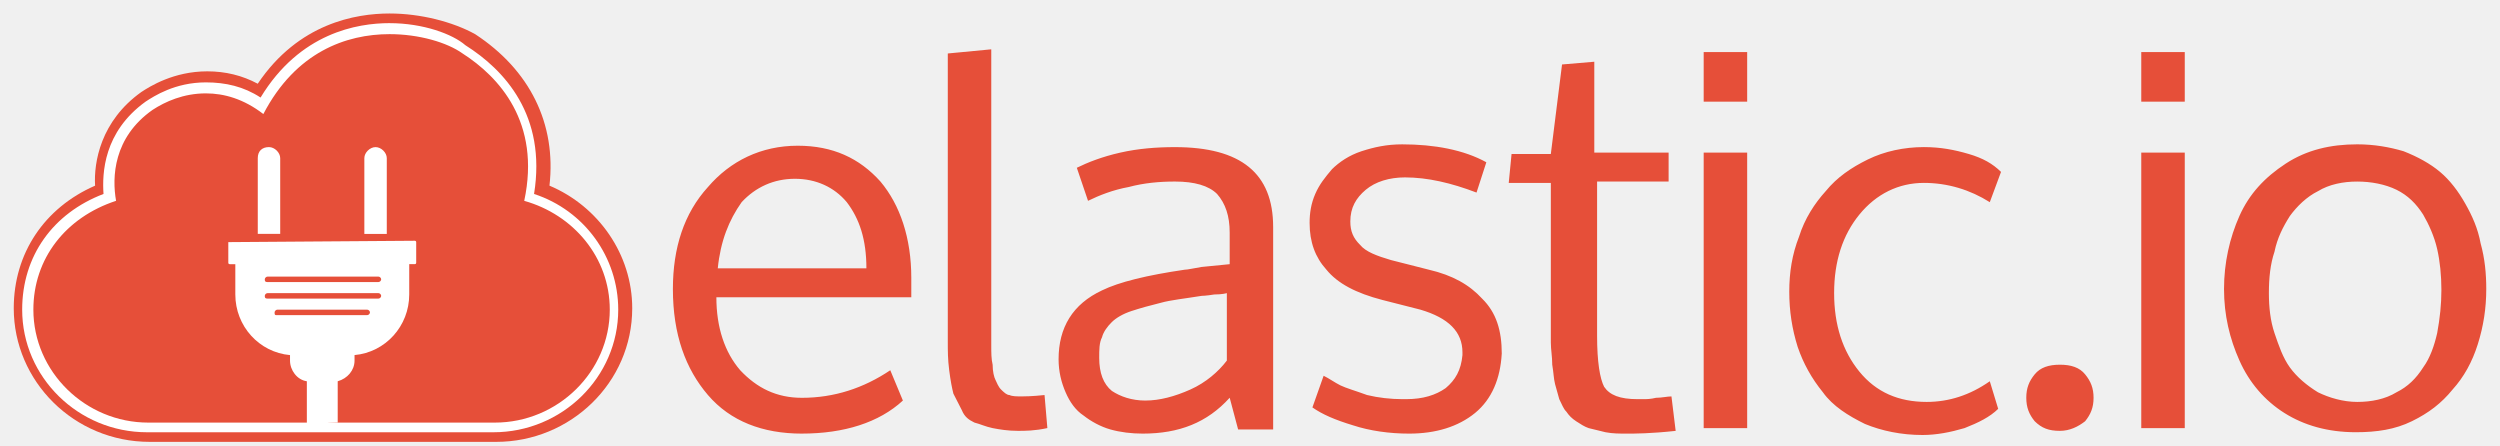
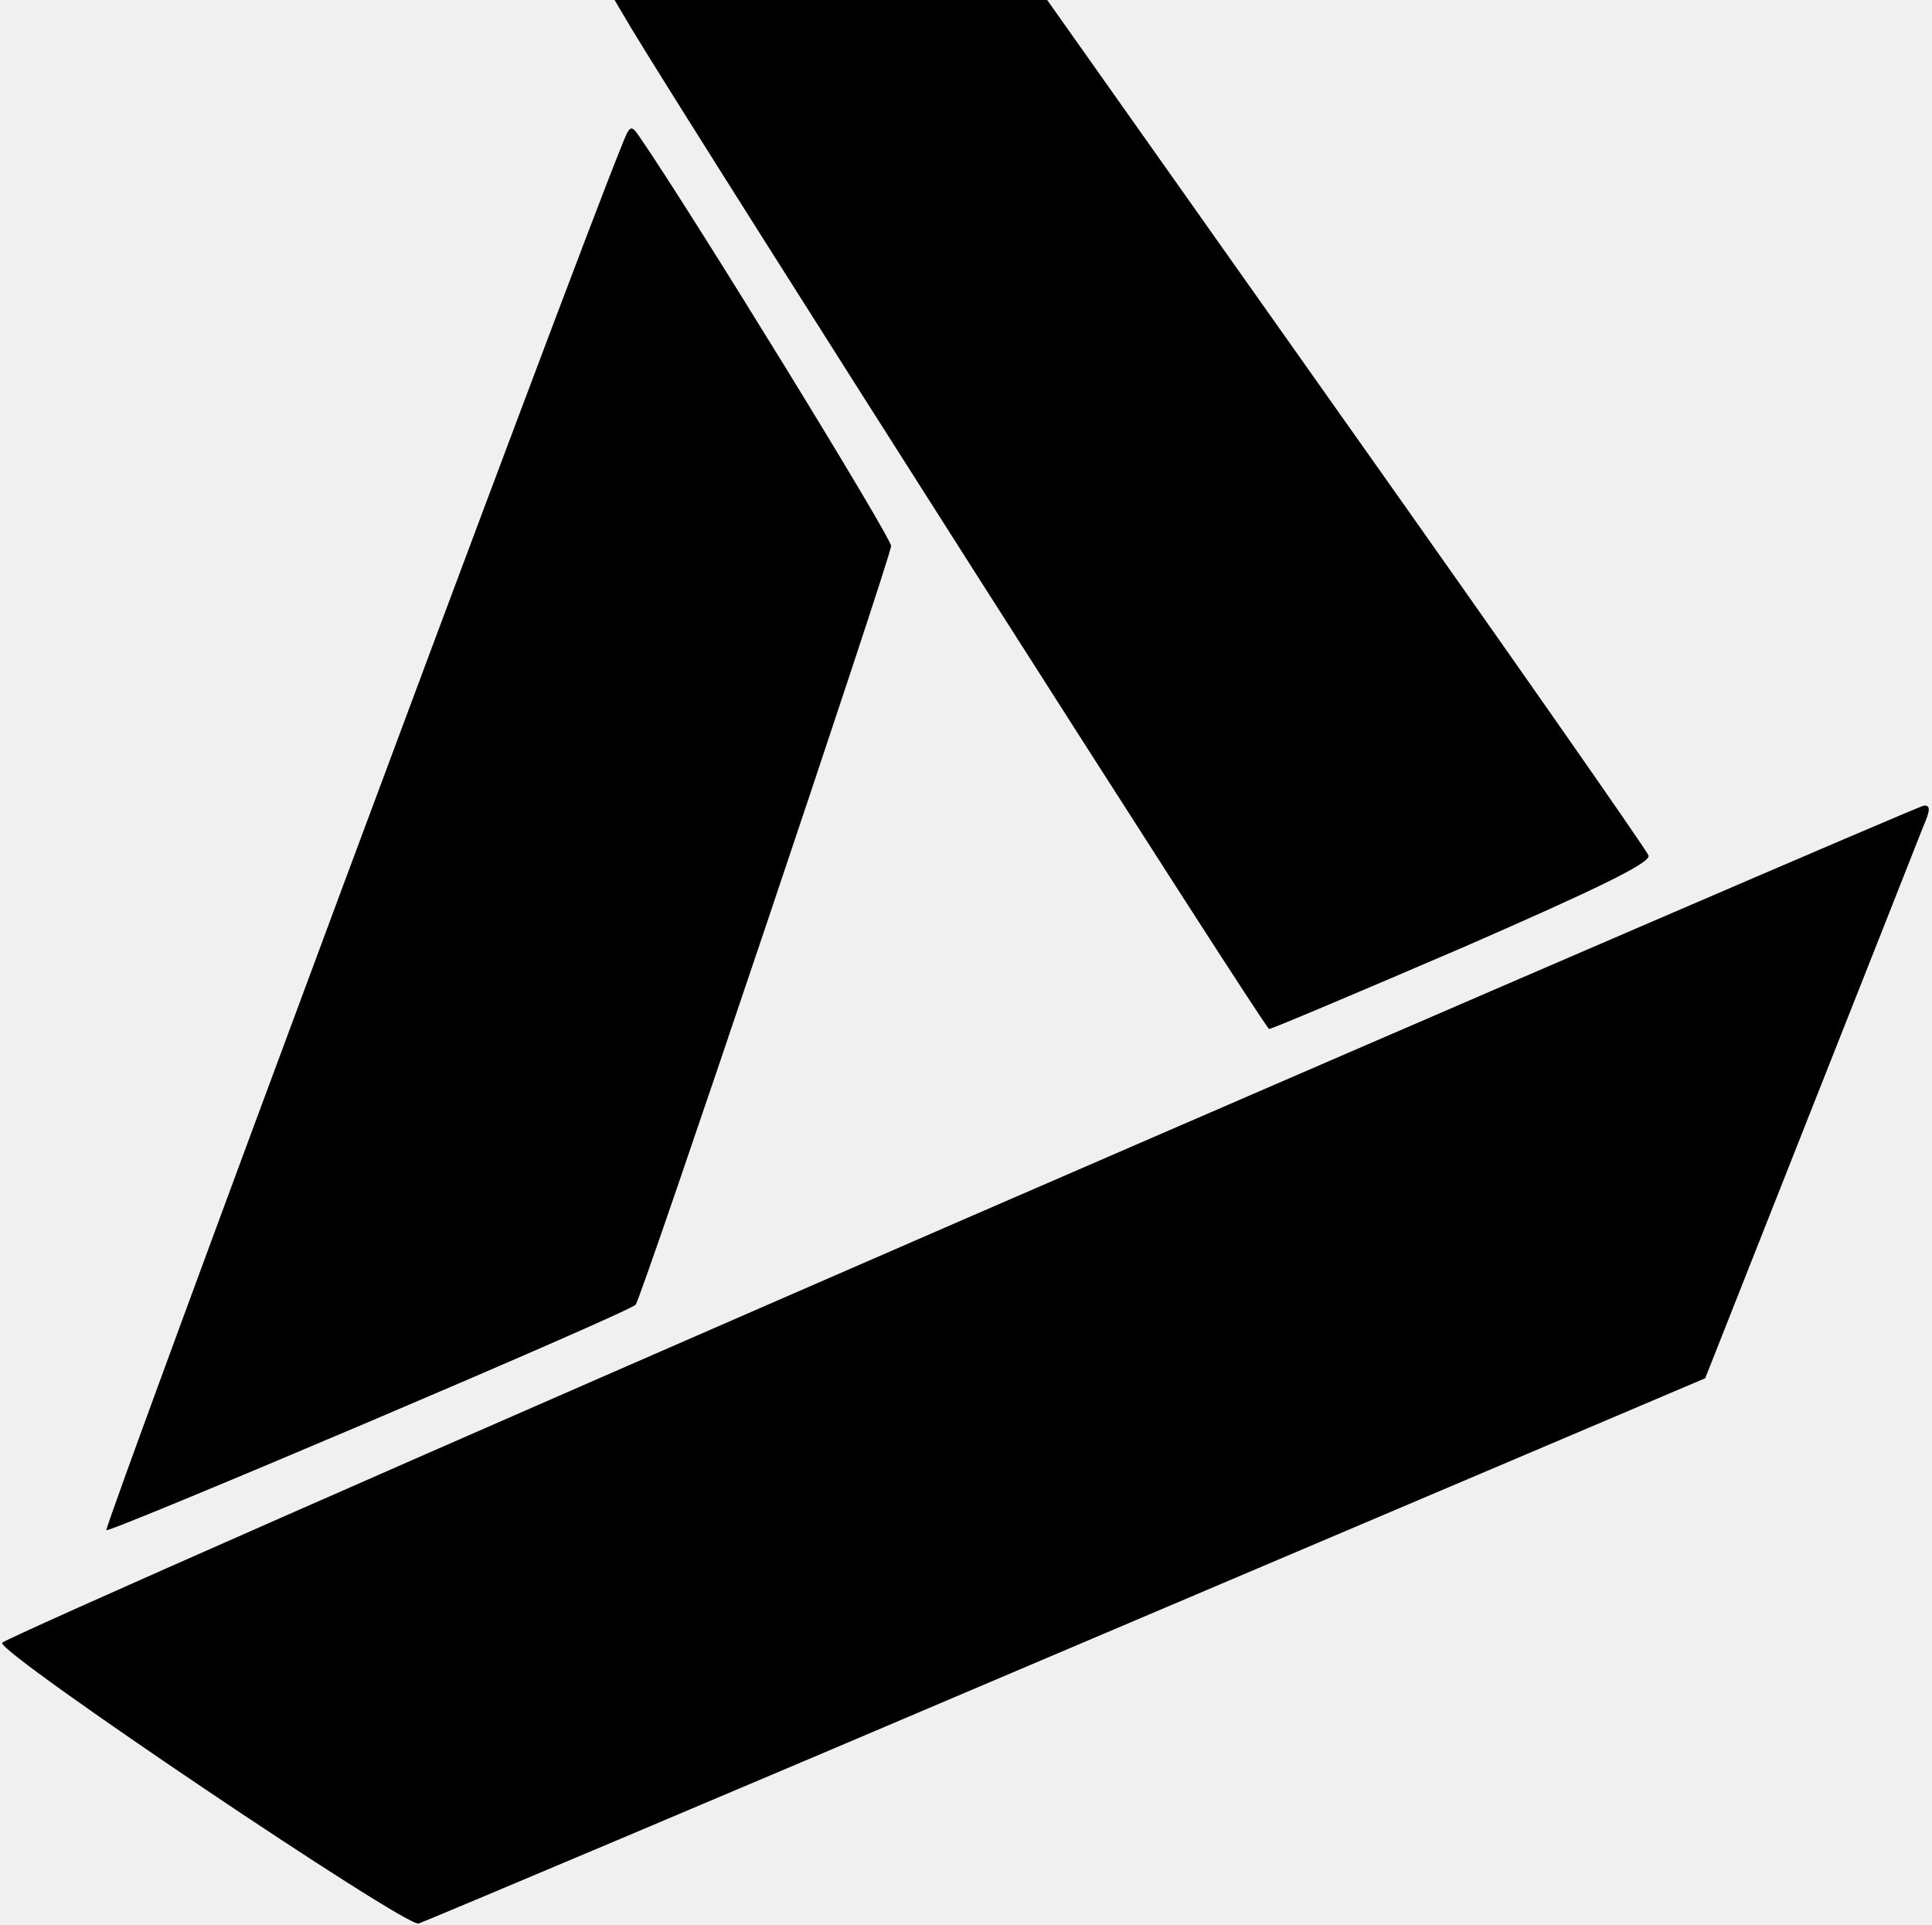
- <svg xmlns="http://www.w3.org/2000/svg" width="146" height="26" viewBox="0 0 146 26">
-   <g fill-rule="nonzero" fill="none">
-     <g fill="#E64F39">
-       <path d="M46.832 25.323c-2.293 0-4.177-.724-5.488-2.253-1.31-1.528-2.047-3.54-2.047-6.194 0-2.413.655-4.424 2.047-5.953 1.31-1.528 3.113-2.413 5.242-2.413 2.048 0 3.604.724 4.832 2.092 1.147 1.367 1.802 3.298 1.802 5.63V17.36H41.836c0 1.77.49 3.216 1.392 4.262.983 1.046 2.13 1.61 3.604 1.61 1.884 0 3.604-.564 5.16-1.61l.737 1.77c-1.393 1.287-3.44 1.93-5.898 1.93zm-4.914-9.653h8.68c0-1.69-.408-2.896-1.145-3.862-.737-.885-1.802-1.367-3.03-1.367-1.23 0-2.294.483-3.113 1.368-.737 1.046-1.23 2.253-1.392 3.862zM57.89 2.88v17.294c0 .402 0 .805.08 1.126 0 .403.083.724.165.885.08.16.163.402.327.563.164.16.328.322.492.322.163.08.41.08.737.08.083 0 .574 0 1.31-.08l.165 1.93c-.737.162-1.31.162-1.72.162-.573 0-1.065-.08-1.474-.16-.41-.082-.736-.243-1.064-.323-.328-.162-.573-.323-.737-.725l-.493-.965c-.08-.322-.163-.724-.245-1.368-.082-.643-.082-1.126-.082-1.61V3.123l2.54-.243zM71.812 23.23c-1.31 1.45-2.948 2.093-5.078 2.093-.655 0-1.31-.08-1.883-.242-.573-.16-1.146-.48-1.556-.803-.49-.322-.82-.805-1.064-1.368-.246-.564-.41-1.207-.41-1.93 0-1.85.82-3.22 2.54-4.023.982-.483 2.62-.885 4.83-1.207.165 0 .493-.08.984-.16l1.638-.162v-1.85c0-.965-.245-1.69-.737-2.252-.49-.483-1.31-.724-2.457-.724-.9 0-1.802.08-2.703.32-.9.162-1.72.484-2.375.806l-.655-1.93c.655-.322 1.474-.644 2.54-.886 1.064-.24 2.128-.32 3.193-.32 3.85 0 5.733 1.527 5.733 4.664V25.08h-2.046l-.492-1.85zm-4.914.162c.82 0 1.72-.24 2.62-.644.902-.402 1.64-1.045 2.13-1.69v-3.94s-.245.08-.737.08c-.49.08-.736.08-.736.08-.983.16-1.802.242-2.375.403-.656.16-1.23.322-1.72.483-.492.16-.902.402-1.147.644-.246.24-.492.563-.574.885-.165.32-.165.724-.165 1.206 0 .885.246 1.53.738 1.93.49.323 1.146.564 1.965.564zM87.702 20.657c-.082 1.448-.574 2.654-1.557 3.46-.982.803-2.293 1.206-3.85 1.206-1.146 0-2.292-.16-3.275-.483-1.065-.322-1.802-.644-2.375-1.046l.655-1.85c.328.16.655.402.983.563.327.16.9.322 1.556.563.654.16 1.39.24 2.047.24h.245c.983 0 1.72-.24 2.294-.642.573-.483.9-1.046.982-1.93v-.162c0-1.206-.82-2.01-2.457-2.493l-2.21-.563c-1.556-.403-2.62-.966-3.276-1.77-.655-.724-.983-1.61-.983-2.735 0-.563.083-1.126.33-1.69.244-.562.572-.965.98-1.447.41-.402.984-.805 1.72-1.046.738-.24 1.476-.402 2.377-.402 1.883 0 3.603.322 4.914 1.046l-.573 1.77c-1.474-.564-2.866-.886-4.177-.886-.9 0-1.72.242-2.293.724-.573.483-.9 1.046-.9 1.85 0 .564.163.966.572 1.368.327.402.982.644 1.8.885l2.213.563c1.392.322 2.375.885 3.112 1.69.82.804 1.147 1.85 1.147 3.217zM93.27 10.602v9.01c0 1.528.165 2.493.41 2.975.328.483.902.724 1.966.724h.328c.164 0 .41 0 .737-.08.33 0 .656-.08.902-.08l.246 2.012c-1.475.16-2.376.16-2.867.16-.408 0-.818 0-1.228-.08l-.982-.24c-.246-.082-.492-.243-.737-.403-.246-.162-.41-.323-.574-.565-.165-.16-.247-.402-.41-.724-.082-.32-.164-.562-.246-.883-.082-.322-.082-.644-.164-1.127 0-.482-.082-.884-.082-1.287v-9.331H88.11l.165-1.69h2.293l.655-5.228 1.884-.16V8.91h4.34v1.69h-4.176zM102.035 3.04v2.896h-2.54V3.04h2.54zm0 5.872v16.09h-2.54V8.91h2.54zM116.695 23.875c-.49.482-1.146.804-1.965 1.126-.82.242-1.638.403-2.457.403-1.23 0-2.376-.24-3.358-.644-.983-.483-1.884-1.046-2.457-1.85-.656-.805-1.147-1.69-1.475-2.655-.327-1.046-.49-2.092-.49-3.218s.163-2.172.572-3.218c.328-1.046.9-1.93 1.556-2.655.657-.805 1.476-1.368 2.458-1.85.983-.483 2.13-.724 3.277-.724.982 0 1.8.162 2.62.403.82.24 1.393.563 1.884 1.046l-.656 1.768c-1.147-.724-2.457-1.126-3.85-1.126-1.474 0-2.784.644-3.767 1.85-.983 1.207-1.474 2.735-1.474 4.585s.49 3.38 1.474 4.586c.983 1.206 2.293 1.77 3.93 1.77 1.312 0 2.54-.403 3.687-1.207l.49 1.61zM120.3 25.162c-.656 0-1.066-.16-1.475-.563-.328-.404-.49-.806-.49-1.37 0-.562.162-.964.49-1.366.328-.403.82-.564 1.474-.564s1.146.16 1.473.564c.328.402.492.804.492 1.367 0 .564-.164.966-.492 1.37-.41.32-.9.562-1.474.562zM127.59 3.04v2.896h-2.54V3.04h2.54zm0 5.872v16.09h-2.54V8.91h2.54zM145.198 16.876c0 1.126-.164 2.172-.492 3.218-.327 1.046-.82 1.93-1.474 2.654-.655.805-1.392 1.368-2.375 1.85-.983.483-2.048.644-3.276.644-1.637 0-3.03-.402-4.176-1.126-1.147-.724-2.048-1.77-2.62-3.057-.575-1.288-.902-2.655-.902-4.184 0-1.528.327-2.976.9-4.263.574-1.287 1.475-2.253 2.704-3.057 1.228-.804 2.62-1.126 4.177-1.126.983 0 1.883.16 2.703.402.82.322 1.556.724 2.13 1.207.572.48 1.064 1.125 1.473 1.85.41.723.736 1.447.9 2.332.246.884.328 1.77.328 2.654zm-2.62.08c0-.884-.083-1.69-.247-2.413-.163-.724-.49-1.448-.818-2.01-.41-.644-.9-1.127-1.556-1.45-.655-.32-1.474-.48-2.293-.48-.82 0-1.638.16-2.294.562-.656.322-1.23.885-1.64 1.448-.408.643-.736 1.287-.9 2.09-.245.725-.327 1.53-.327 2.414 0 .805.082 1.61.327 2.333.246.724.492 1.448.9 2.01.41.564.984 1.047 1.64 1.45.655.32 1.474.562 2.293.562.82 0 1.638-.16 2.293-.563.655-.323 1.147-.805 1.556-1.45.41-.562.655-1.286.82-2.01.163-.885.245-1.69.245-2.493z" />
-     </g>
-     <path d="M28.895 25.242c4.013 0 7.29-3.218 7.29-7.16 0-3.056-1.966-5.79-4.915-6.756.737-4.585-1.72-7.24-4.013-8.688-.9-.563-2.54-1.207-4.587-1.207-1.883 0-5.24.564-7.535 4.345-.983-.643-2.047-.885-3.194-.885-1.8 0-3.03.805-3.52 1.127-2.458 1.77-2.54 4.183-2.458 5.39-2.948 1.125-4.75 3.62-4.75 6.756 0 3.942 3.276 7.16 7.29 7.16h20.393v-.08z" fill="#E64F39" />
-     <path d="M22.752 1.994c1.72 0 3.358.483 4.26 1.127 2.13 1.368 4.586 4.023 3.603 8.608 2.867.804 4.996 3.298 4.996 6.355 0 3.62-3.03 6.596-6.715 6.596H8.665c-3.686 0-6.716-2.977-6.716-6.597 0-2.977 1.883-5.39 4.83-6.355-.245-1.368-.163-3.7 2.13-5.31.738-.482 1.802-.965 3.113-.965 1.065 0 2.21.322 3.358 1.207 1.885-3.62 4.833-4.666 7.372-4.666zm0-1.206c-1.965 0-5.323.563-7.7 4.102-.9-.482-1.882-.724-2.947-.724-1.966 0-3.358.885-3.85 1.207-2.375 1.69-2.784 4.103-2.702 5.47-2.95 1.287-4.75 3.942-4.75 7.16 0 4.263 3.52 7.802 7.944 7.802h20.23c4.34 0 7.945-3.46 7.945-7.803 0-3.137-1.966-5.952-4.833-7.16.41-3.62-1.147-6.756-4.342-8.848-1.31-.723-3.194-1.206-4.996-1.206z" fill="#E64F39" />
-     <path d="M22.752 1.994c1.72 0 3.358.483 4.26 1.127 2.13 1.368 4.586 4.023 3.603 8.608 2.867.804 4.996 3.298 4.996 6.355 0 3.62-3.03 6.596-6.715 6.596H8.665c-3.686 0-6.716-2.977-6.716-6.597 0-2.977 1.883-5.39 4.83-6.355-.245-1.368-.163-3.7 2.13-5.31.738-.482 1.802-.965 3.113-.965 1.065 0 2.21.322 3.358 1.207 1.885-3.62 4.833-4.666 7.372-4.666zm0-.643c-1.883 0-5.242.564-7.535 4.345-.983-.644-2.047-.885-3.194-.885-1.802 0-3.03.804-3.522 1.126-2.456 1.77-2.538 4.183-2.456 5.39-2.95 1.126-4.75 3.62-4.75 6.757 0 3.94 3.276 7.16 7.29 7.16h20.23c4.012 0 7.29-3.22 7.29-7.16 0-3.057-1.967-5.792-4.916-6.757.737-4.585-1.72-7.24-4.013-8.688-.737-.644-2.457-1.287-4.423-1.287z" fill="#FFF" />
-     <g fill="#FFF">
-       <path d="M21.278 9.234c0-.322.328-.643.655-.643.328 0 .655.322.655.644v4.425h-1.31V9.233zM15.71 8.59c.326 0 .654.322.654.644v4.425h-1.31V9.233c0-.402.245-.643.655-.643zM13.333 14.14v1.208s0 .08.082.08h.328v1.77c0 1.85 1.392 3.378 3.194 3.54v.32c0 .564.41 1.127.983 1.208v2.654c.573-.16 1.147-.24 1.72-.24h.082v-2.414c.573-.16.983-.644.983-1.207v-.323c1.802-.16 3.194-1.69 3.194-3.54v-1.77h.327s.08 0 .08-.08v-1.206s0-.08-.08-.08l-10.894.08c0-.08 0 0 0 0zm2.703 4.104c0-.08.082-.16.164-.16h5.242c.082 0 .164.08.164.16s-.082.16-.164.16h-5.324c-.082 0-.082-.08-.082-.16zm-.573-.966c0-.08.082-.16.164-.16h6.47c.082 0 .164.08.164.16s-.08.16-.163.16h-6.47c-.164 0-.164-.08-.164-.16zm0-.965c0-.08.082-.16.164-.16h6.47c.082 0 .164.08.164.16s-.08.16-.163.16h-6.47c-.164 0-.164-.08-.164-.16z" />
-     </g>
+ <svg xmlns="http://www.w3.org/2000/svg" version="1.0" width="276pt" height="275pt" viewBox="0 0 276 275" preserveAspectRatio="xMidYMid meet">
+   <g transform="translate(0,275) scale(0.1,-0.1)" fill="#000000" stroke="none">
+     <path d="M901 2711 c104 -172 906 -1431 912 -1431 4 0 129 53 278 117 197 86 268 121 264 131 -3 8 -197 286 -432 618 l-427 604 -309 0 -309 0 23 -39z" />
+     <path d="M887 2539 c-74 -182 -739 -1970 -735 -1975 5 -4 740 308 756 322 7 5 365 1069 365 1084 1 11 -284 475 -359 584 -13 19 -14 18 -27 -15z" />
+     <path d="M1370 1005 c-750 -326 -1366 -597 -1367 -602 -5 -15 576 -406 595 -401 9 3 427 179 927 392 l911 387 149 377 c82 207 155 392 162 410 11 25 11 32 1 31 -7 -1 -627 -268 -1378 -594z" />
  </g>
</svg>
